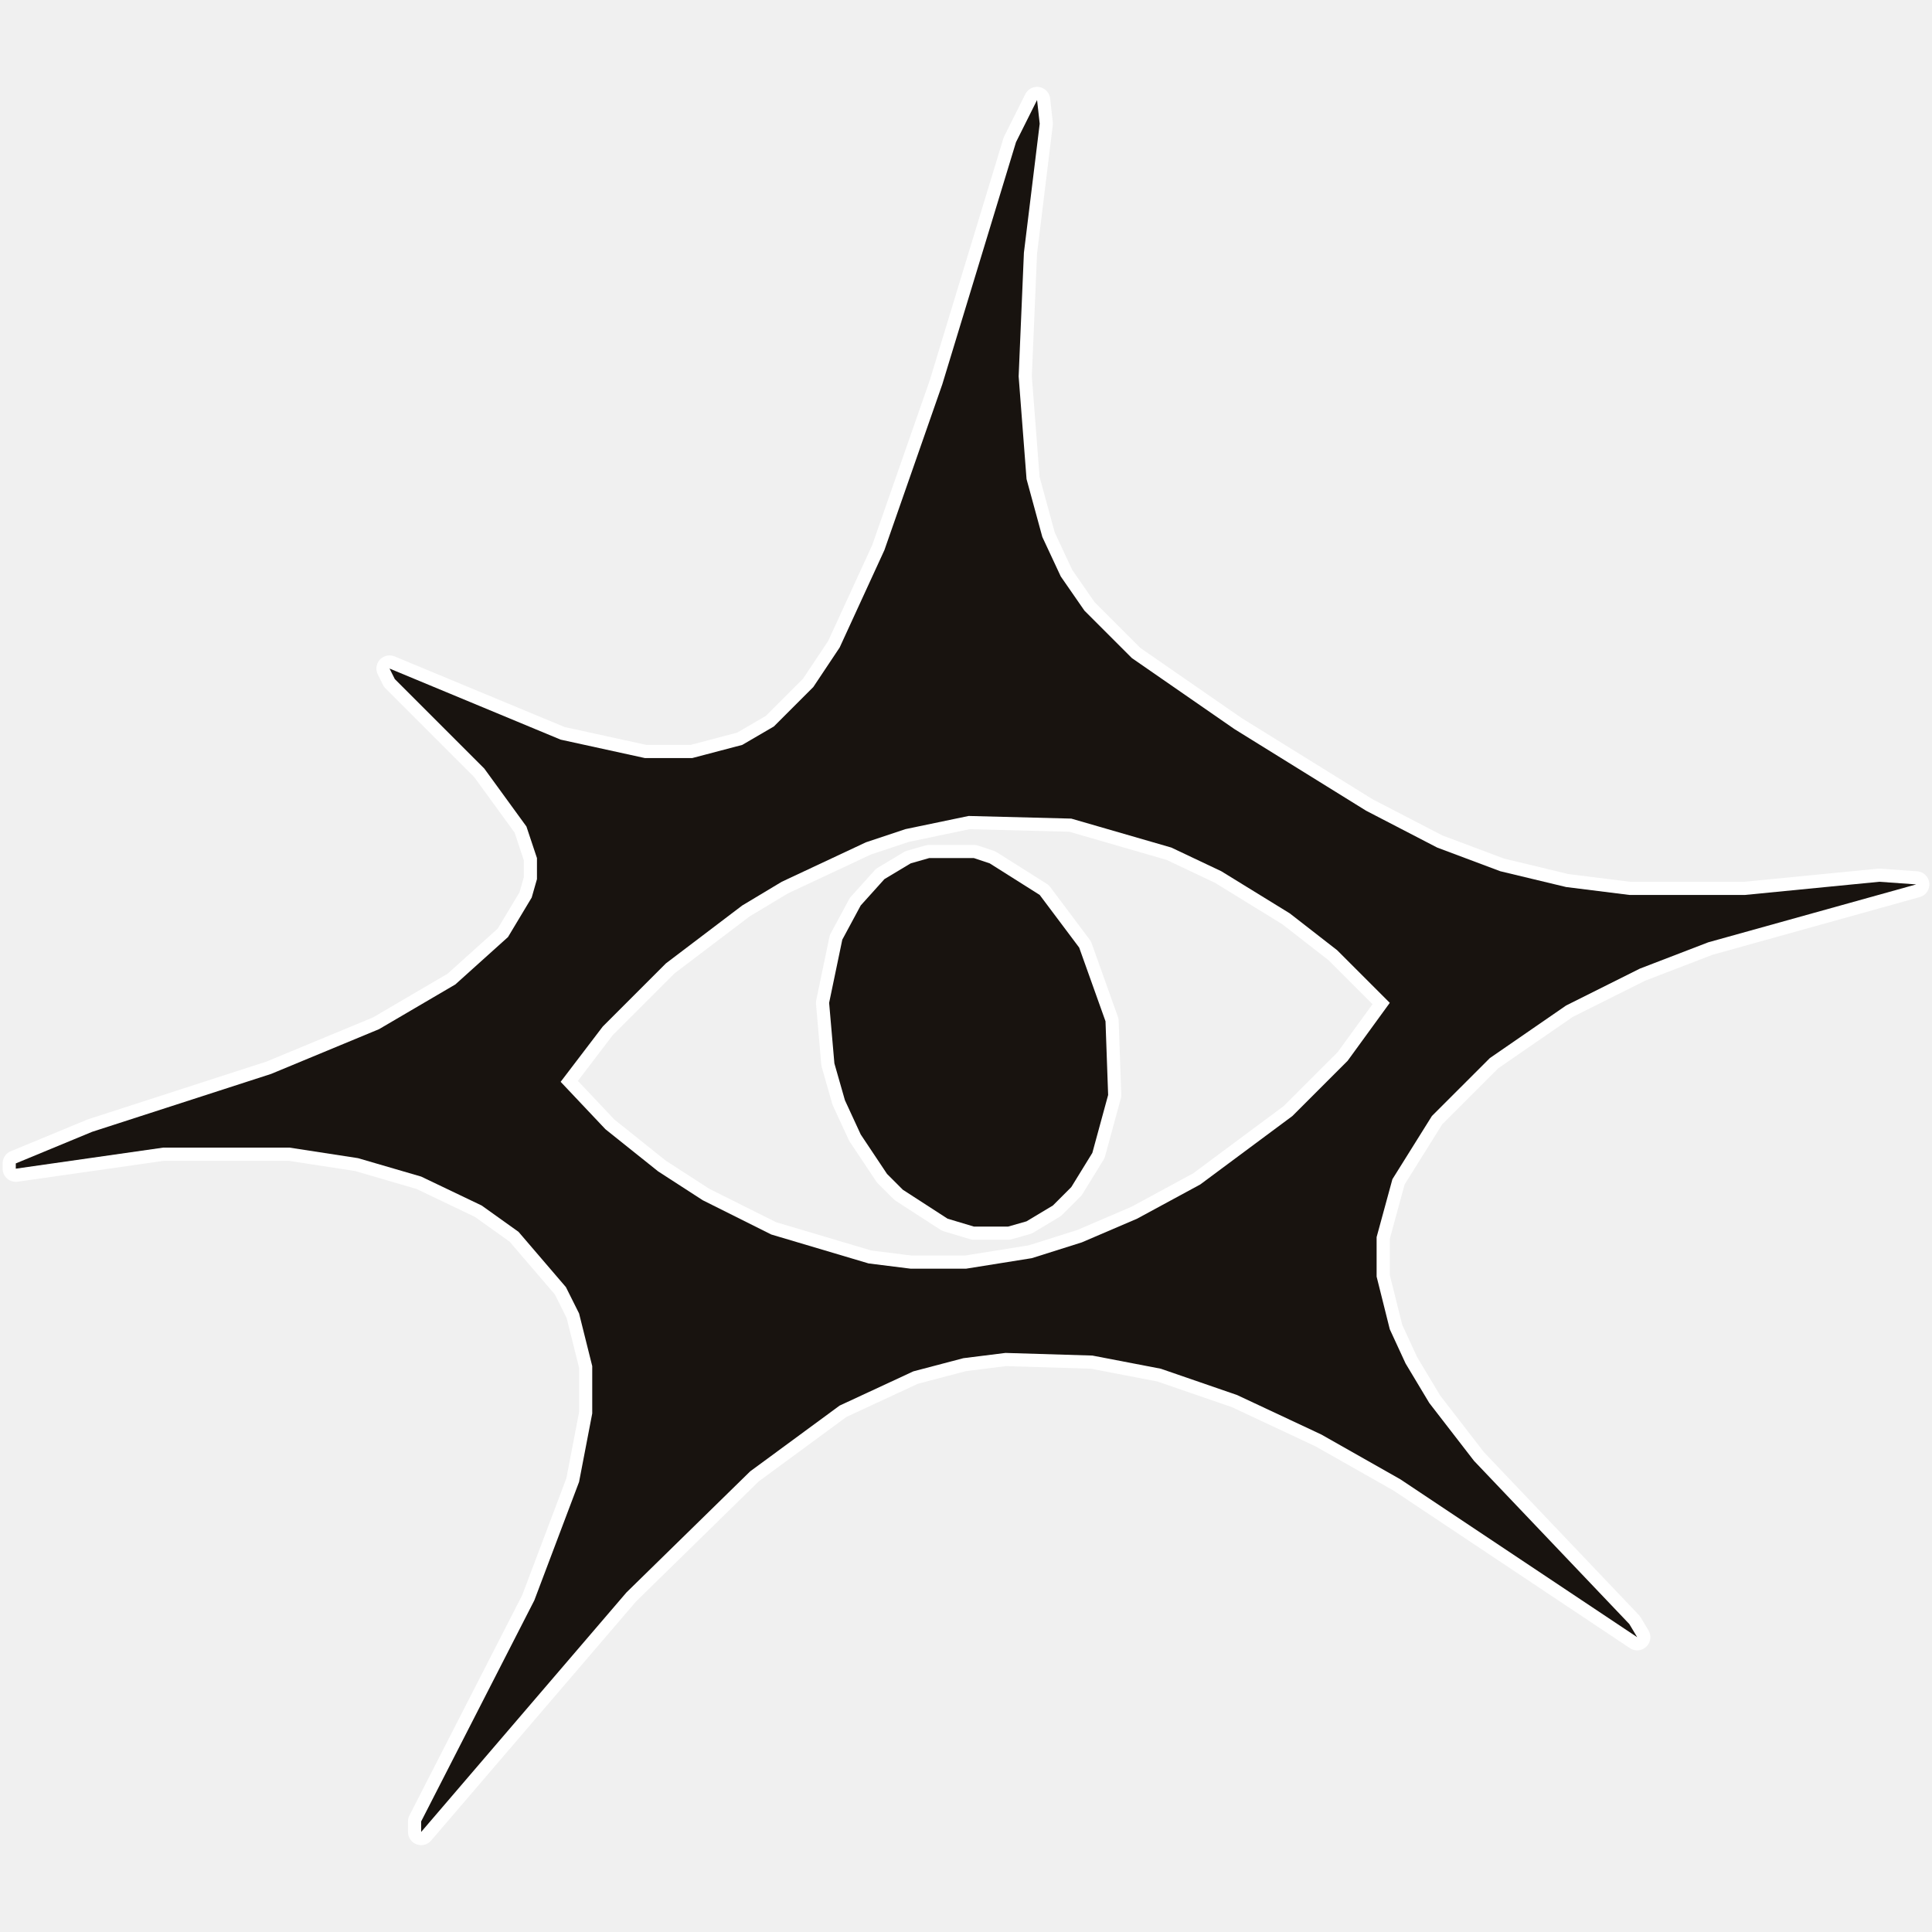
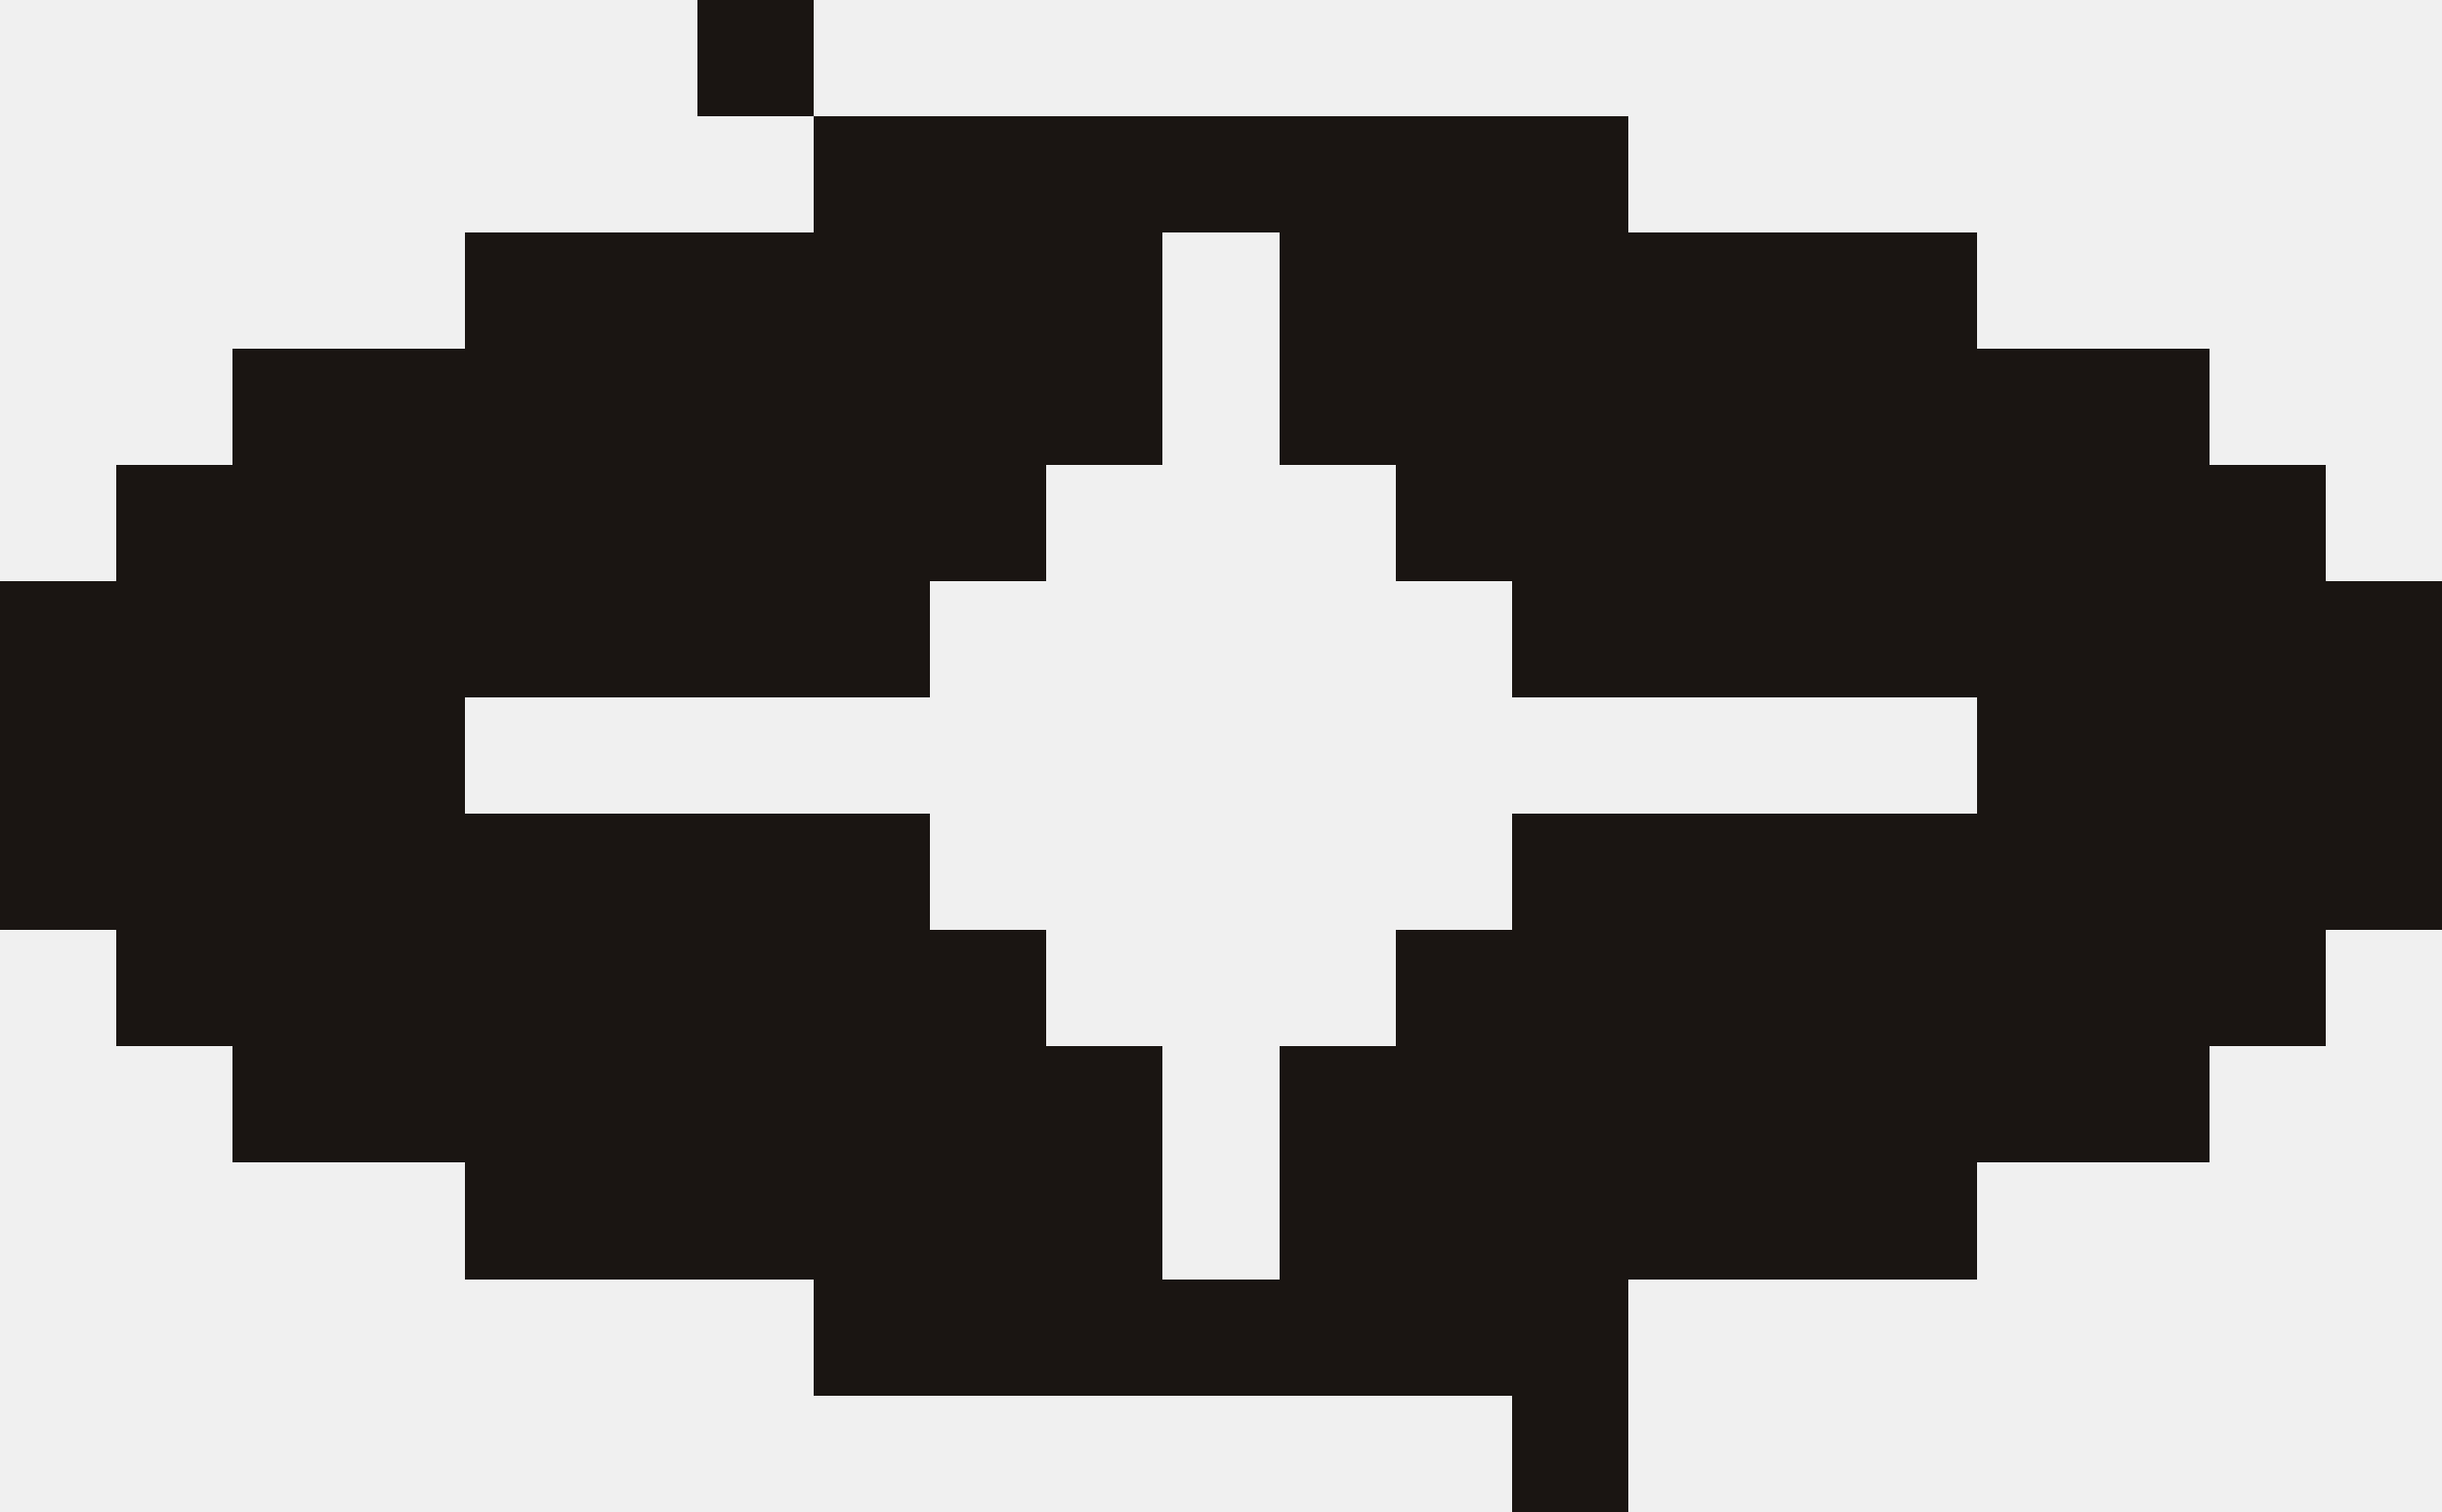
- <svg xmlns="http://www.w3.org/2000/svg" viewBox="2 2 734 670" width="32" height="32">
-   <style>
-     g { fill: #18130f; stroke: #ffffff; stroke-width: 10; stroke-linejoin: round; paint-order: stroke fill; }
-     @media (prefers-color-scheme: dark) {
-       g { fill: #ffffff; stroke: #18130f; }
-     }
-   </style>
-   <g fill="#000000" fill-rule="evenodd">
-     <path d="M 355.00 296.00 L 348.00 298.00 L 338.00 304.00 L 329.00 314.00 L 322.00 327.00 L 317.00 351.00 L 319.00 374.00 L 323.00 388.00 L 329.00 401.00 L 339.00 416.00 L 345.00 422.00 L 362.00 433.00 L 372.00 436.00 L 385.00 436.00 L 392.00 434.00 L 402.00 428.00 L 409.00 421.00 L 417.00 408.00 L 423.00 386.00 L 422.00 358.00 L 412.00 330.00 L 397.00 310.00 L 378.00 298.00 L 372.00 296.00 Z" />
-     <path d="M 396.00 8.00 L 388.00 24.00 L 360.00 116.00 L 338.00 179.00 L 321.00 216.00 L 311.00 231.00 L 296.00 246.00 L 284.00 253.00 L 265.00 258.00 L 247.00 258.00 L 215.00 251.00 L 150.00 224.00 L 152.00 228.00 L 186.00 262.00 L 202.00 284.00 L 206.00 296.00 L 206.00 304.00 L 204.00 311.00 L 195.00 326.00 L 175.00 344.00 L 146.00 361.00 L 105.00 378.00 L 37.00 400.00 L 8.00 412.00 L 8.00 414.00 L 64.00 406.00 L 112.00 406.00 L 138.00 410.00 L 162.00 417.00 L 185.00 428.00 L 199.00 438.00 L 217.00 459.00 L 222.00 469.00 L 227.00 489.00 L 227.00 507.00 L 222.00 533.00 L 205.00 578.00 L 162.00 662.00 L 162.00 666.00 L 240.00 575.00 L 287.00 529.00 L 321.00 504.00 L 349.00 491.00 L 368.00 486.00 L 384.00 484.00 L 417.00 485.00 L 443.00 490.00 L 472.00 500.00 L 504.00 515.00 L 534.00 532.00 L 624.00 592.00 L 621.00 587.00 L 562.00 525.00 L 545.00 503.00 L 536.00 488.00 L 530.00 475.00 L 525.00 455.00 L 525.00 440.00 L 531.00 418.00 L 546.00 394.00 L 568.00 372.00 L 597.00 352.00 L 625.00 338.00 L 651.00 328.00 L 730.00 306.00 L 716.00 305.00 L 665.00 310.00 L 621.00 310.00 L 597.00 307.00 L 572.00 301.00 L 548.00 292.00 L 521.00 278.00 L 471.00 247.00 L 432.00 220.00 L 414.00 202.00 L 405.00 189.00 L 398.00 174.00 L 392.00 152.00 L 389.00 113.00 L 391.00 66.00 L 397.00 17.00 Z M 530.00 351.00 L 514.00 373.00 L 493.00 394.00 L 458.00 420.00 L 434.00 433.00 L 413.00 442.00 L 394.00 448.00 L 369.00 452.00 L 348.00 452.00 L 332.00 450.00 L 295.00 439.00 L 269.00 426.00 L 252.00 415.00 L 232.00 399.00 L 215.00 381.00 L 231.00 360.00 L 255.00 336.00 L 284.00 314.00 L 299.00 305.00 L 331.00 290.00 L 346.00 285.00 L 370.00 280.00 L 409.00 281.00 L 447.00 292.00 L 466.00 301.00 L 492.00 317.00 L 510.00 331.00 Z" />
+ <svg xmlns="http://www.w3.org/2000/svg" viewBox="0 0 1344 832" shape-rendering="crispEdges" role="img">
+   <g transform="translate(0 0)">
+     <path d="M384 0h64v64h-64zM448 64h448v64h-448zM256 128h384v64h-384zM704 128h384v64h-384zM128 192h512v64h-512zM704 192h512v64h-512zM64 256h512v64h-512zM768 256h512v64h-512zM0 320h512v64h-512zM832 320h512v64h-512zM0 384h256v64h-256zM1088 384h256v64h-256zM0 448h512v64h-512zM832 448h512v64h-512zM64 512h512v64h-512zM768 512h512v64h-512zM128 576h512v64h-512zM704 576h512v64h-512zM256 640h384v64h-384zM704 640h384v64h-384zM448 704h448v64h-448zM832 768h64v64h-64z" fill="#1A1512" />
  </g>
</svg>
